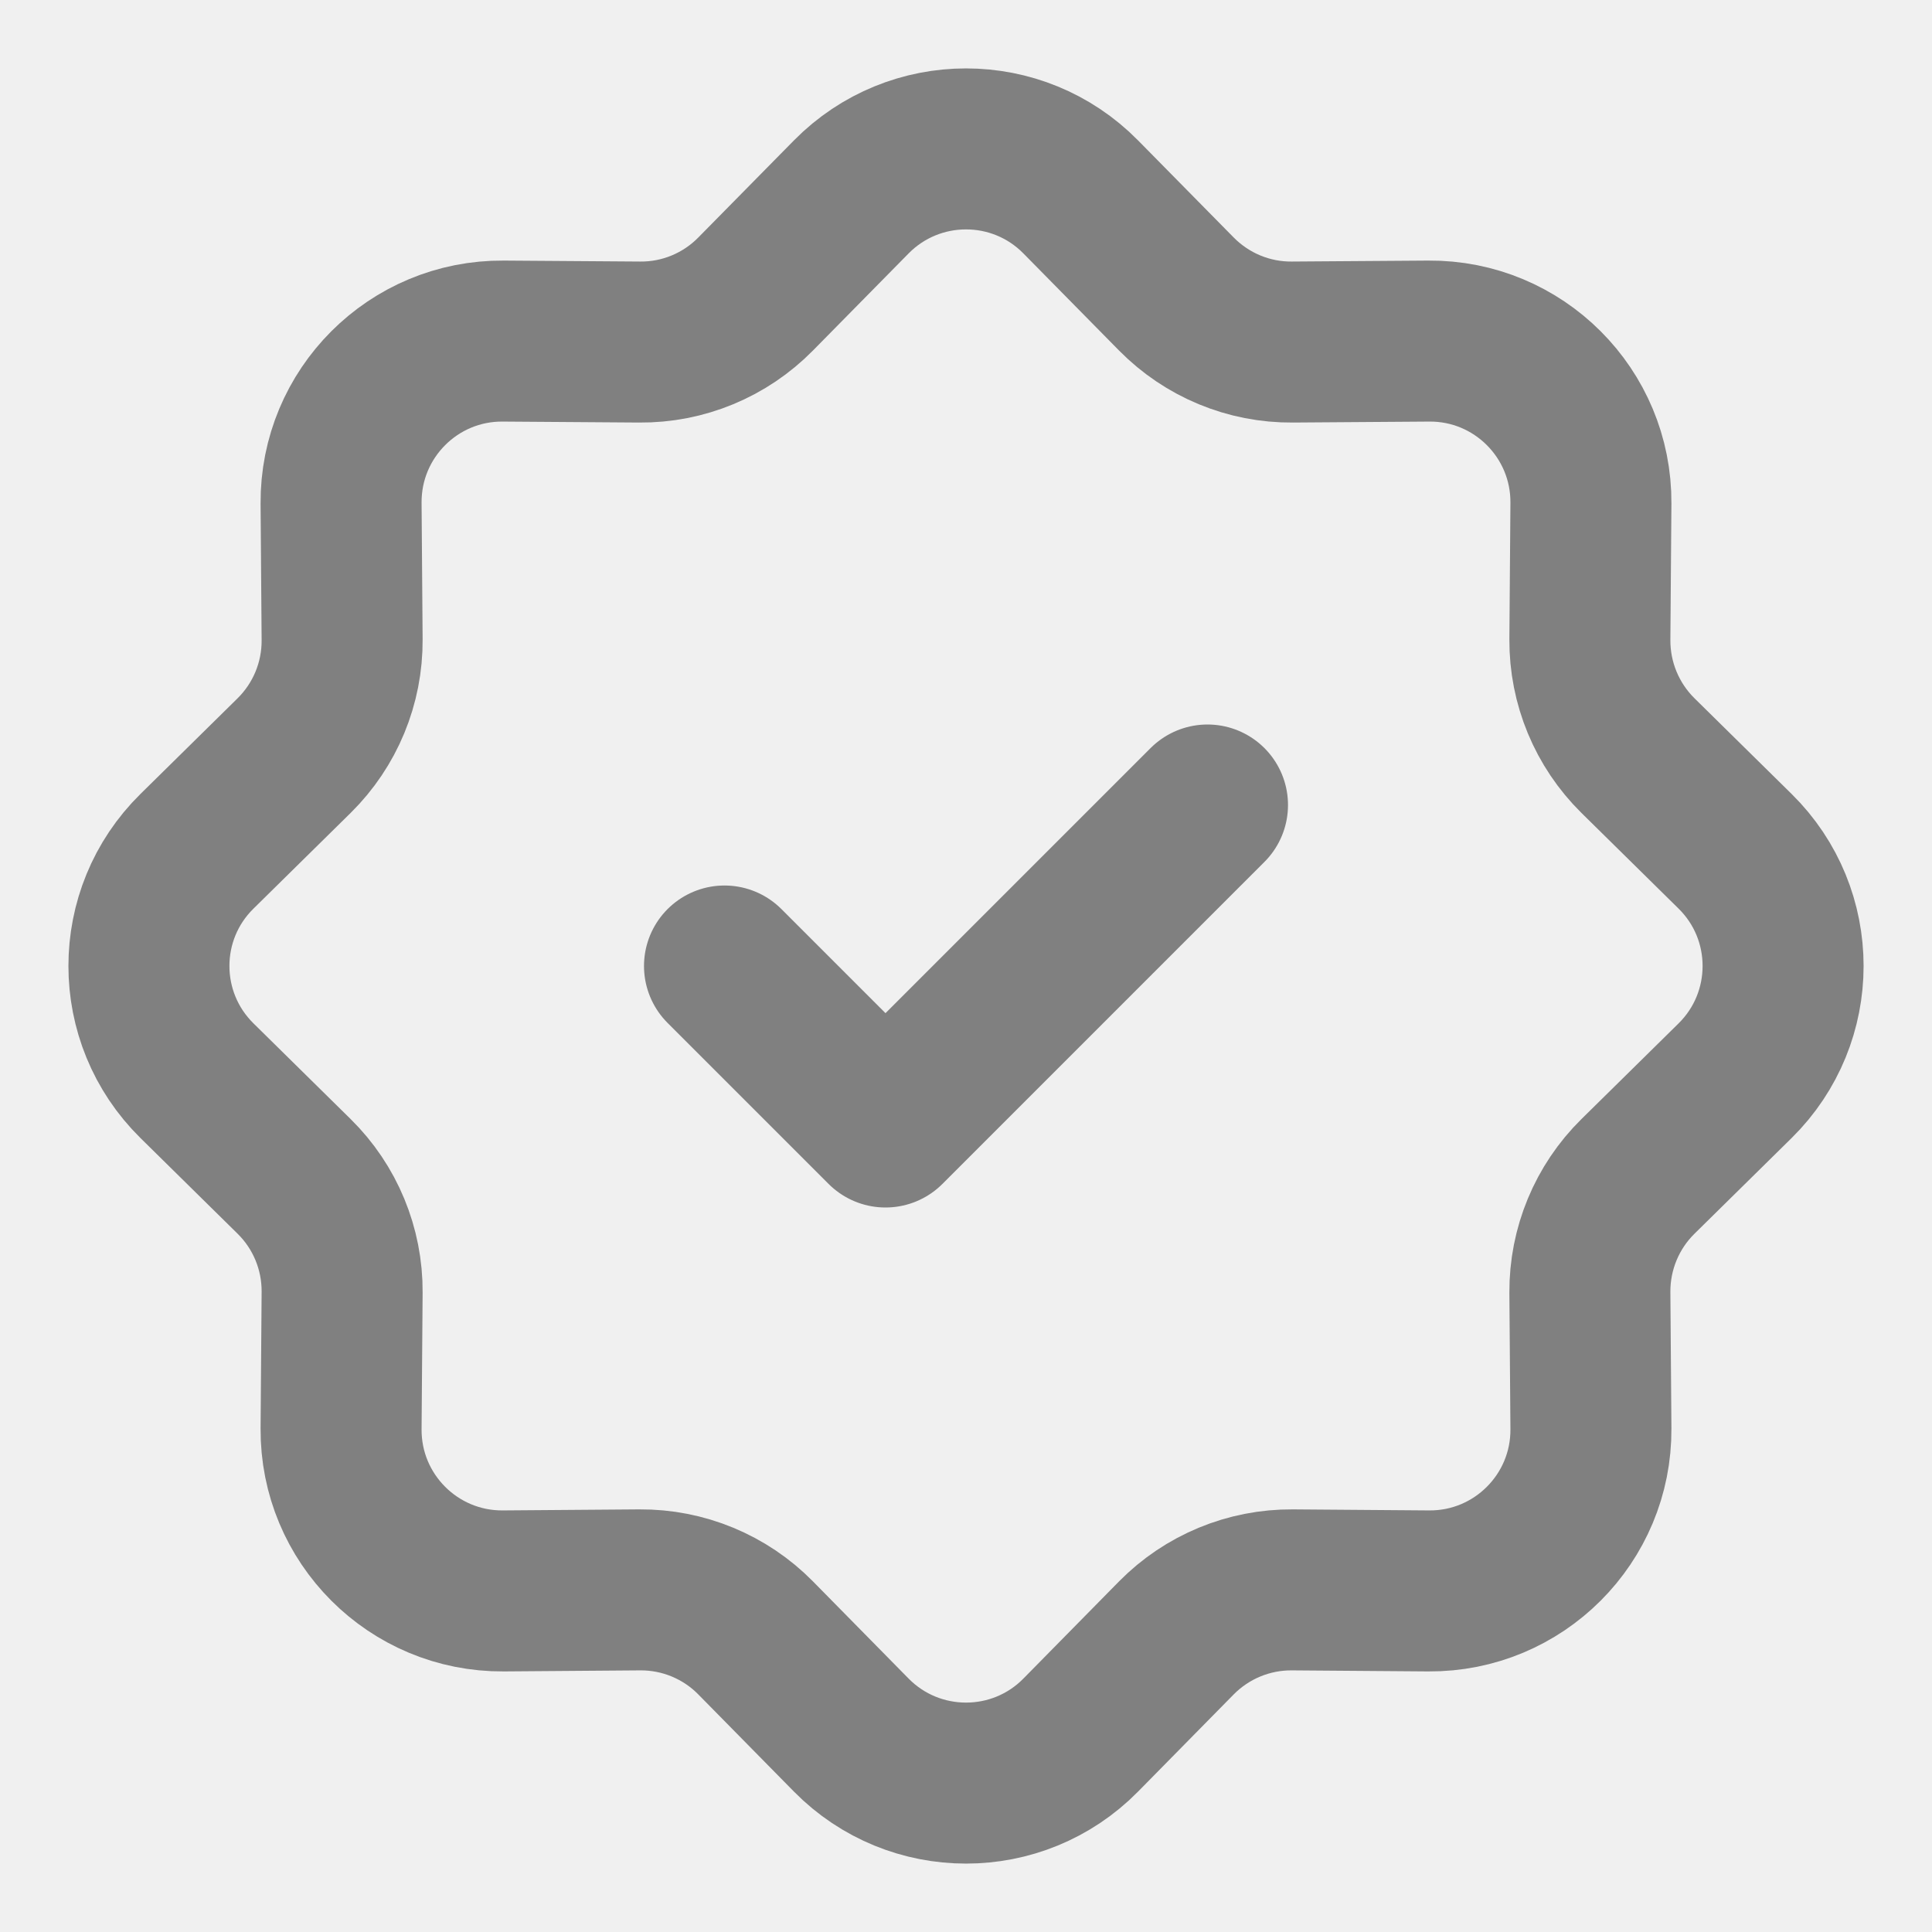
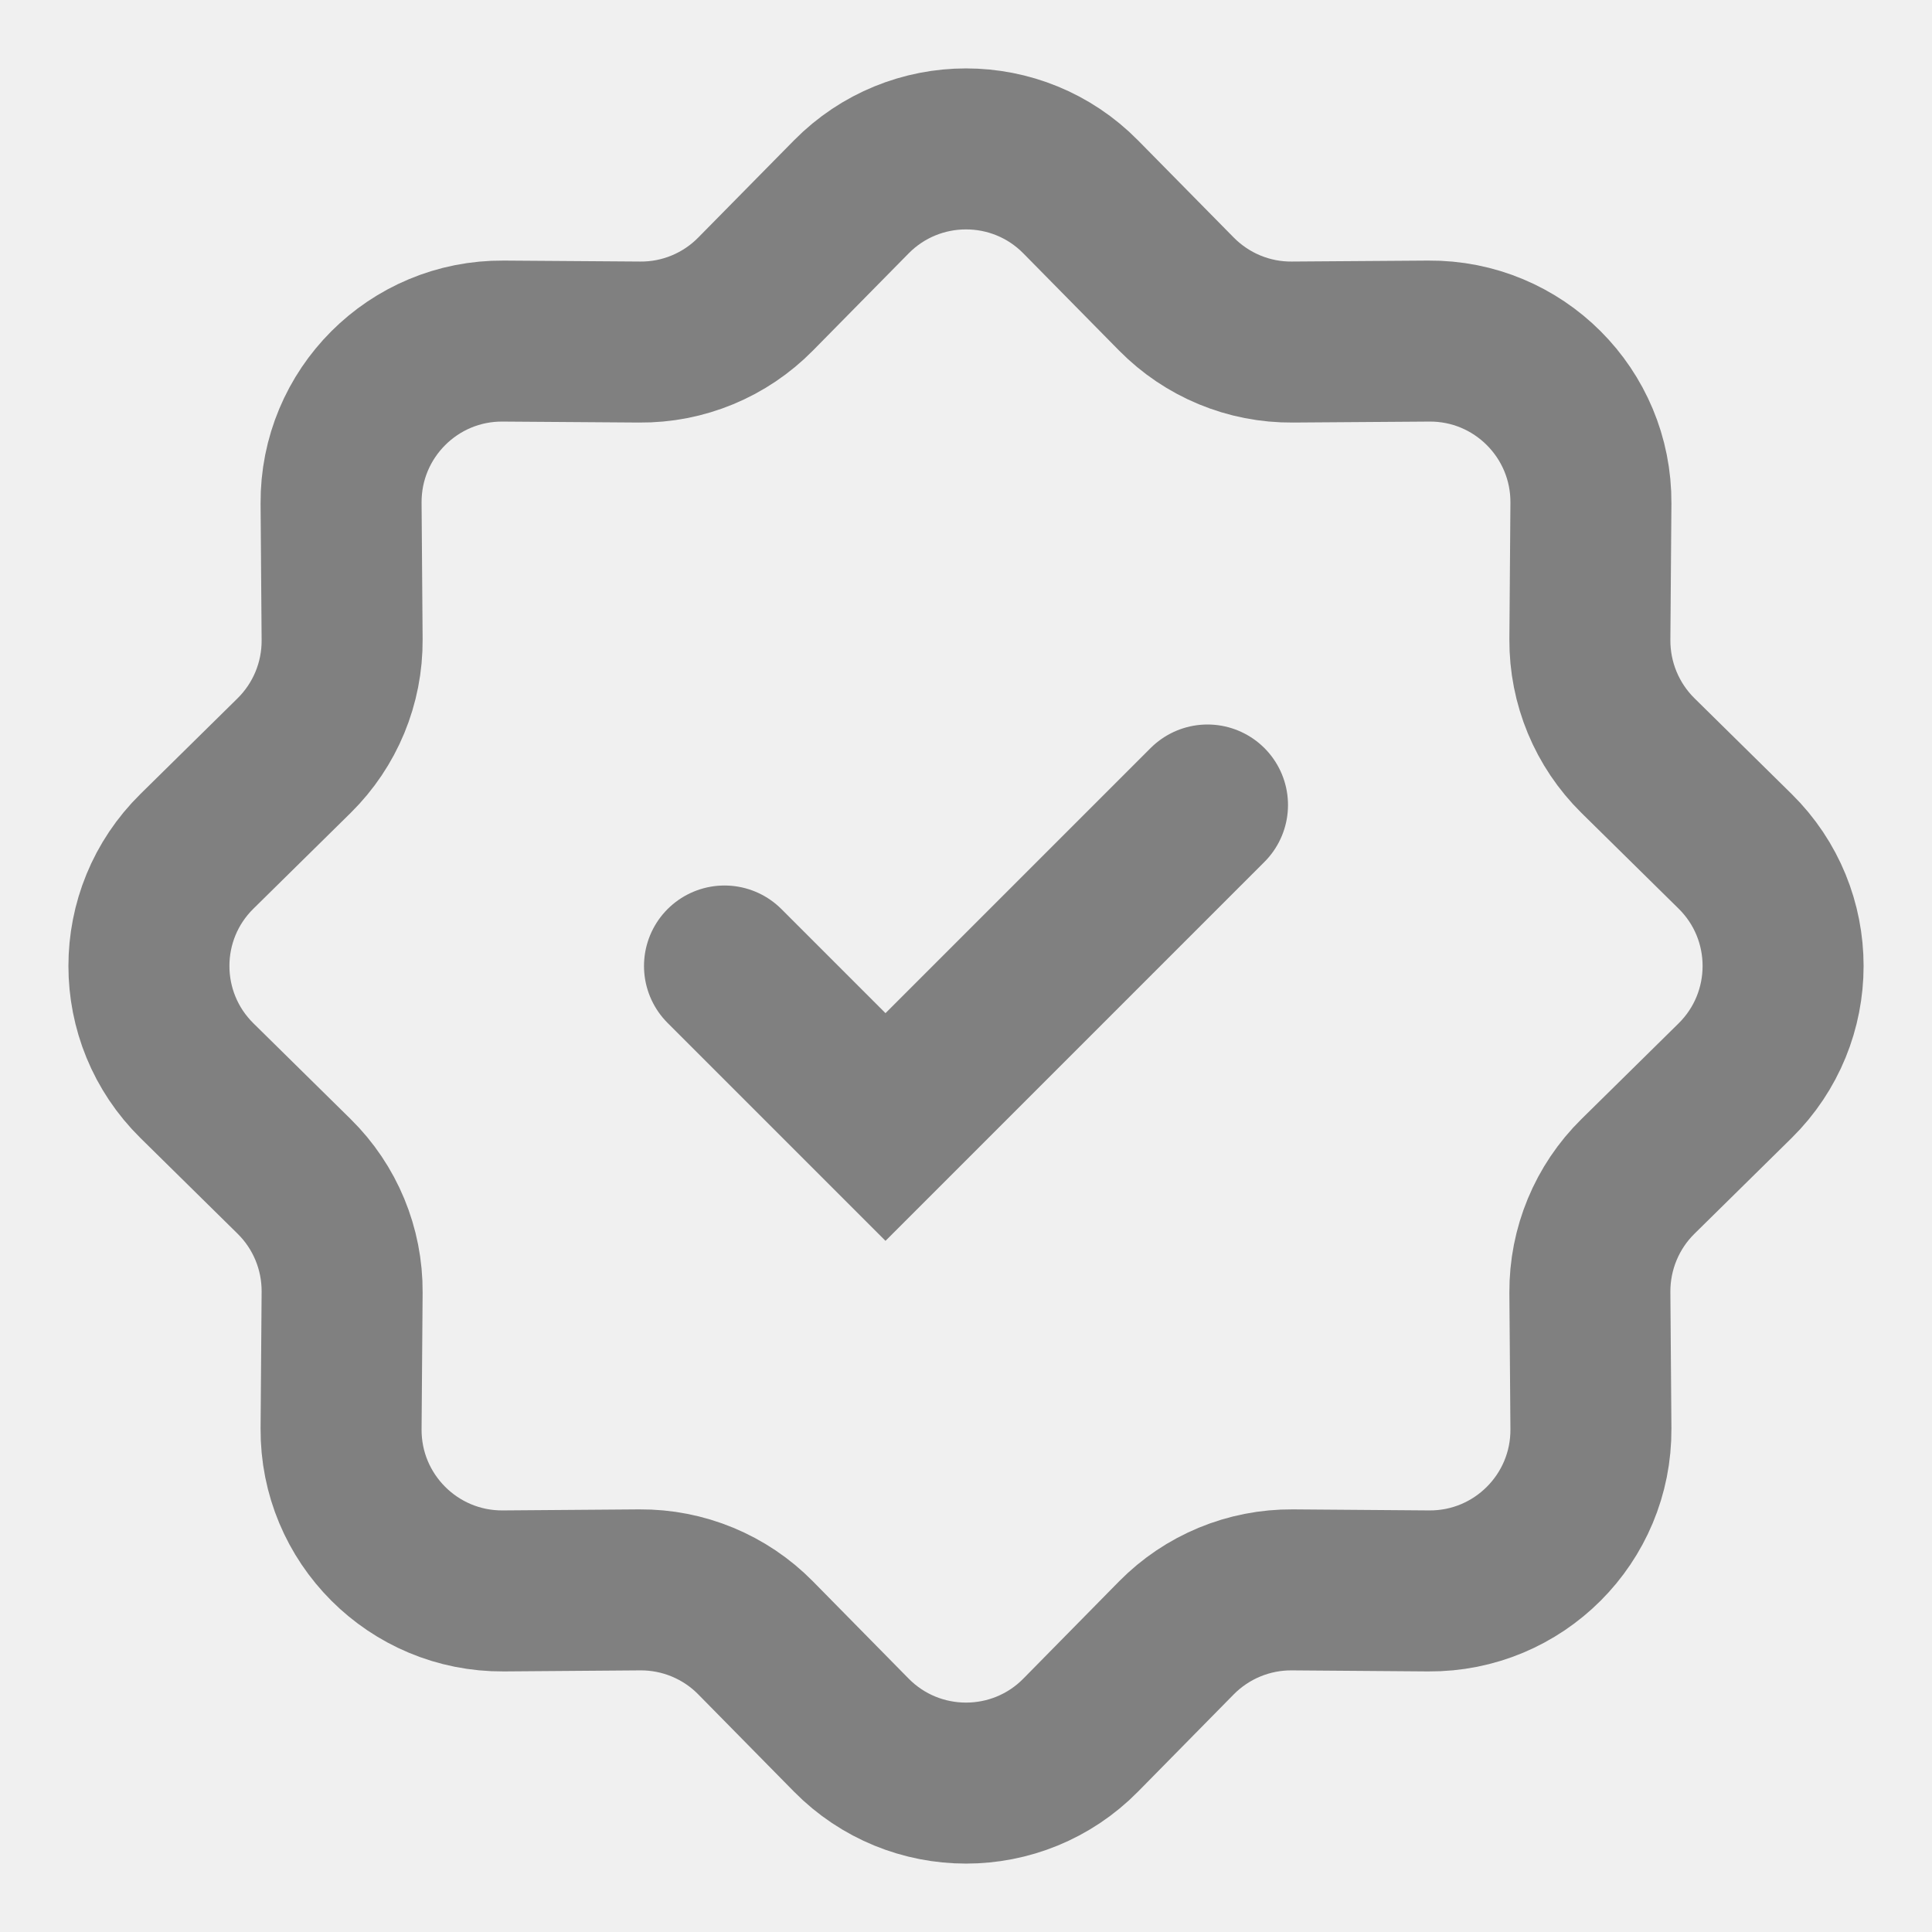
<svg xmlns="http://www.w3.org/2000/svg" width="24" height="24" viewBox="0 0 24 24" fill="none">
  <g clip-path="url(#clip0_8670_4832)">
-     <path d="M9 12L11 14L15 10M7.947 4.249L6.252 4.237C5.136 4.228 4.229 5.135 4.237 6.252L4.25 7.946C4.254 8.487 4.039 9.006 3.654 9.386L2.447 10.575C1.651 11.358 1.651 12.641 2.447 13.425L3.654 14.614C4.039 14.993 4.254 15.513 4.25 16.053L4.237 17.748C4.229 18.864 5.136 19.771 6.252 19.763L7.947 19.75C8.487 19.746 9.007 19.961 9.386 20.346L10.575 21.554C11.359 22.349 12.642 22.349 13.425 21.554L14.614 20.346C14.994 19.961 15.513 19.746 16.054 19.75L17.748 19.763C18.864 19.771 19.771 18.864 19.763 17.748L19.75 16.053C19.747 15.513 19.962 14.993 20.347 14.614L21.554 13.425C22.349 12.641 22.349 11.358 21.554 10.575L20.347 9.386C19.962 9.006 19.747 8.487 19.75 7.946L19.763 6.252C19.771 5.135 18.864 4.228 17.748 4.237L16.054 4.249C15.513 4.254 14.994 4.038 14.614 3.653L13.425 2.446C12.642 1.651 11.359 1.651 10.575 2.446L9.386 3.653C9.007 4.038 8.487 4.254 7.947 4.249Z" stroke="#808080" stroke-width="2" stroke-linecap="round" stroke-linejoin="round" />
+     <path d="M9 12L11 14L15 10M7.947 4.249L6.252 4.237C5.136 4.228 4.229 5.135 4.237 6.252L4.25 7.946C4.254 8.487 4.039 9.006 3.654 9.386L2.447 10.575C1.651 11.358 1.651 12.641 2.447 13.425L3.654 14.614C4.039 14.993 4.254 15.513 4.25 16.053L4.237 17.748C4.229 18.864 5.136 19.771 6.252 19.763L7.947 19.75C8.487 19.746 9.007 19.961 9.386 20.346L10.575 21.554C11.359 22.349 12.642 22.349 13.425 21.554L14.614 20.346C14.994 19.961 15.513 19.746 16.054 19.75L17.748 19.763C18.864 19.771 19.771 18.864 19.763 17.748L19.75 16.053C19.747 15.513 19.962 14.993 20.347 14.614L21.554 13.425C22.349 12.641 22.349 11.358 21.554 10.575L20.347 9.386C19.962 9.006 19.747 8.487 19.75 7.946L19.763 6.252C19.771 5.135 18.864 4.228 17.748 4.237L16.054 4.249C15.513 4.254 14.994 4.038 14.614 3.653L13.425 2.446C12.642 1.651 11.359 1.651 10.575 2.446L9.386 3.653C9.007 4.038 8.487 4.254 7.947 4.249Z" stroke="#808080" stroke-width="2" stroke-linecap="round" strokeLinejoin="round" />
  </g>
  <defs>
    <clipPath id="clip0_8670_4832">
      <rect width="24" height="24" fill="white" />
    </clipPath>
  </defs>
</svg>
